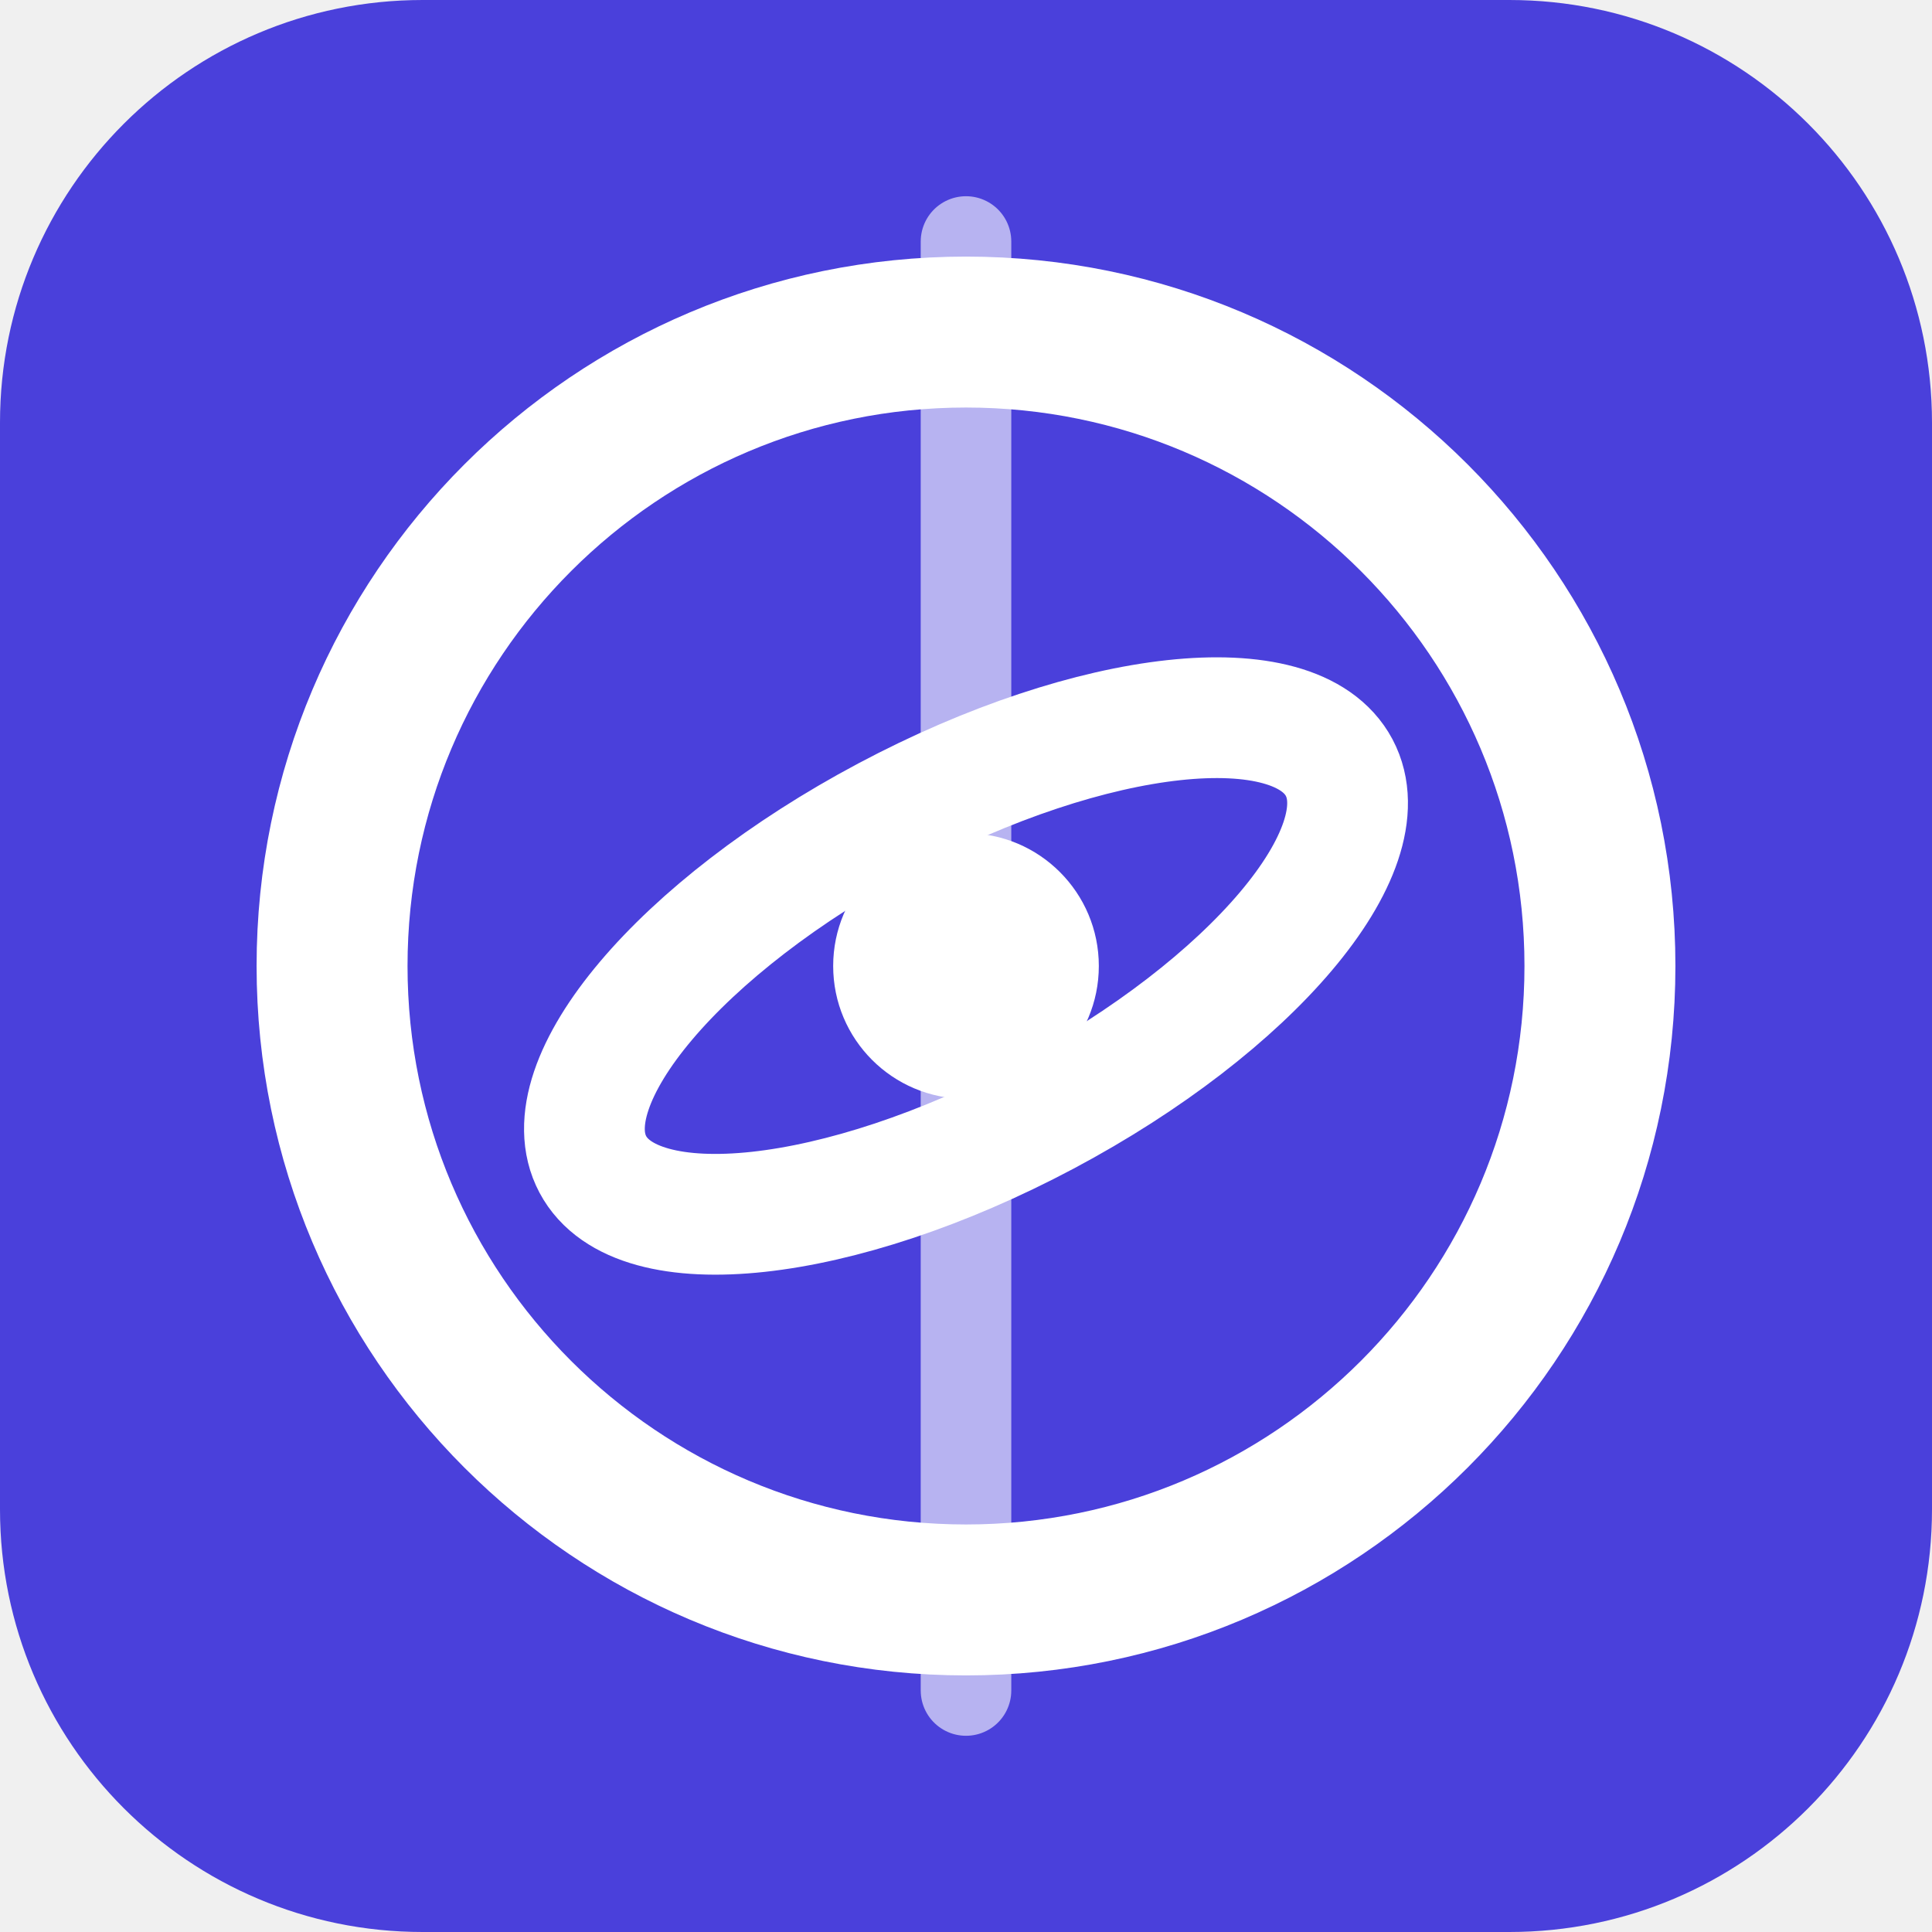
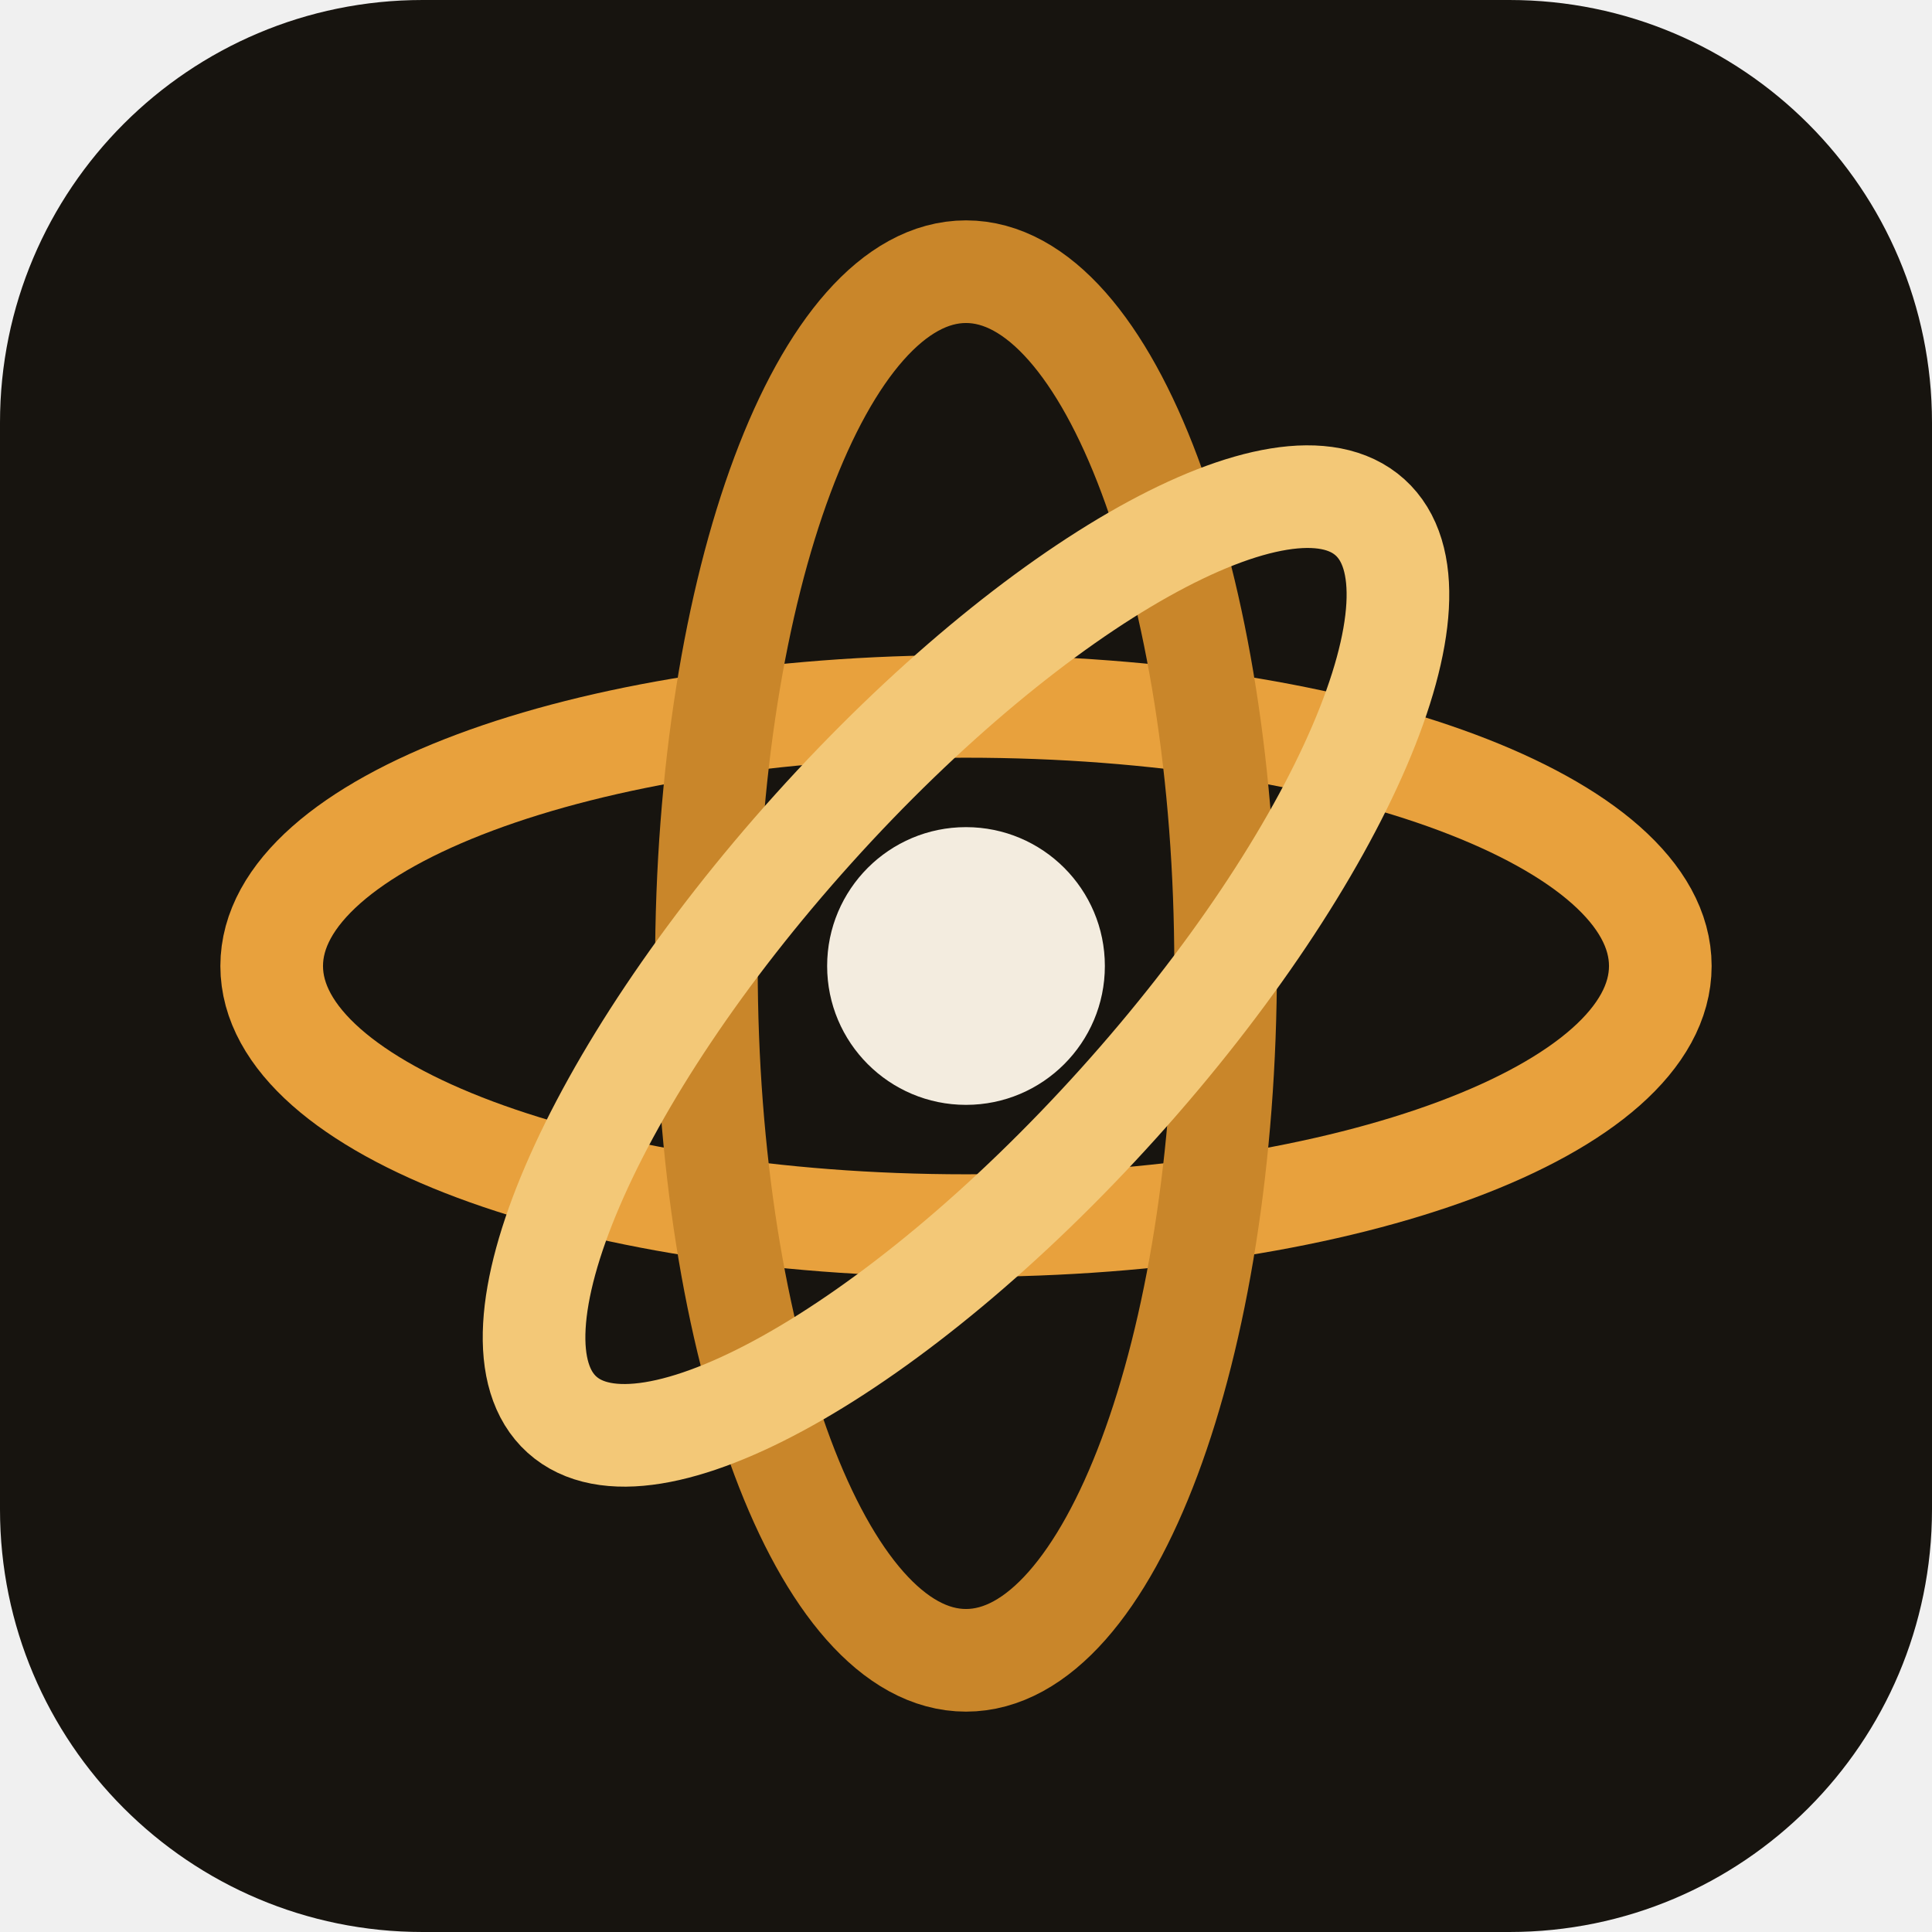
<svg xmlns="http://www.w3.org/2000/svg" viewBox="0 0 32 32">
-   <rect width="32" height="32" rx="7" fill="#4a40db" />
-   <line x1="16" y1="4" x2="16" y2="28" stroke="white" stroke-width="1.5" stroke-linecap="round" stroke-opacity="0.6" />
-   <circle cx="16" cy="16" r="10.5" fill="none" stroke="white" stroke-width="2.5" />
-   <ellipse cx="16" cy="16" rx="7" ry="2.8" fill="none" stroke="white" stroke-width="2" transform="rotate(-28 16 16)" />
-   <circle cx="16" cy="16" r="2.2" fill="white" />
+   <rect width="32" height="32" rx="7" fill="#17140f" />
+   <g fill="none" stroke-width="1.7">
+     <ellipse cx="16" cy="16" rx="11.5" ry="4.3" stroke="#e8a13d" />
+     <ellipse cx="16" cy="16" rx="4.3" ry="11.5" stroke="#c9862a" />
+     <ellipse cx="16" cy="16" rx="3.4" ry="10" stroke="#f3c877" transform="rotate(42 16 16)" />
+   </g>
+   <circle cx="16" cy="16" r="2.3" fill="#f3ecdf" />
</svg>
